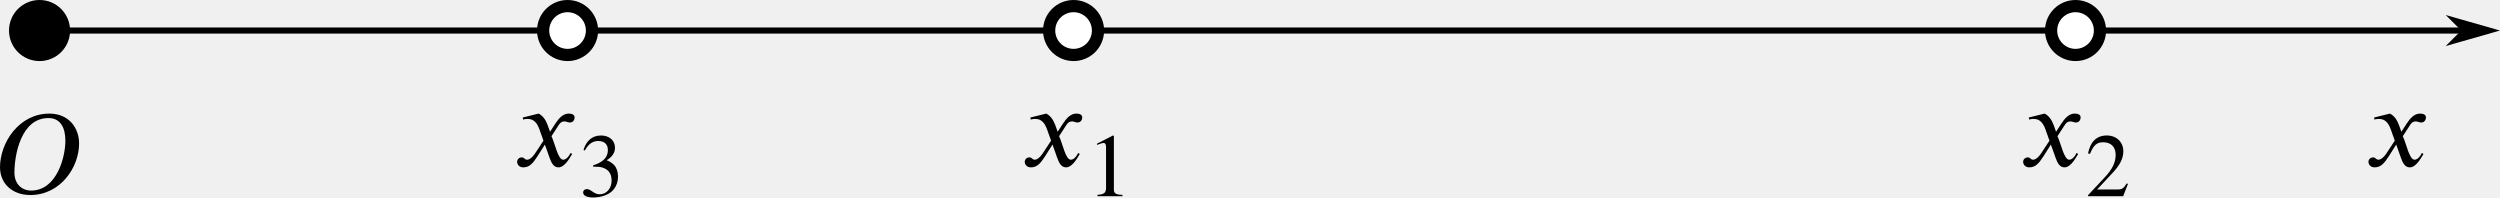
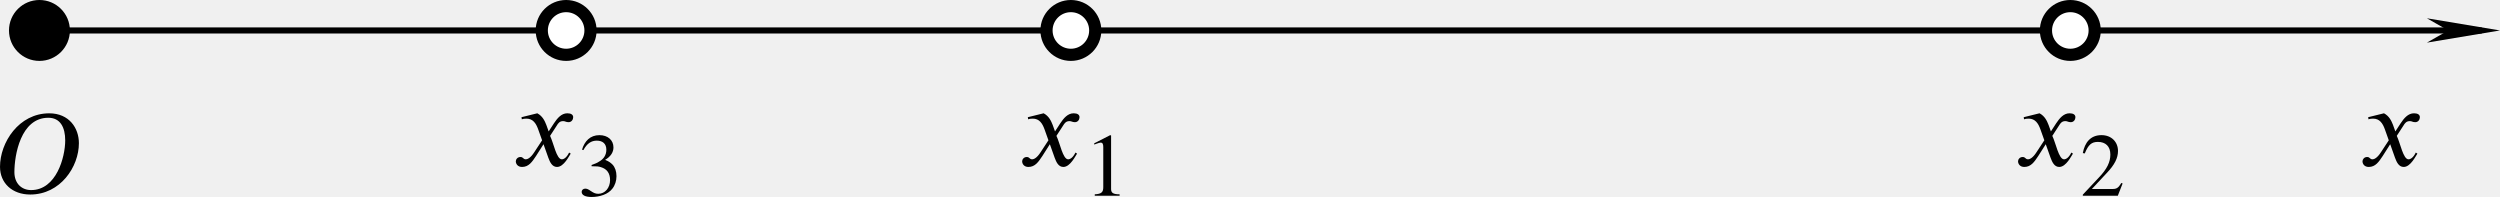
- <svg xmlns="http://www.w3.org/2000/svg" version="1.1" id="svg1251" width="204.661" height="16.166" viewBox="0 0 204.661 16.166">
+ <svg xmlns="http://www.w3.org/2000/svg" version="1.1" id="svg1251" width="205.176" height="16.166" viewBox="0 0 205.176 16.166">
  <defs id="defs1255">
    <marker style="overflow:visible" id="Arrow1Mend" refX="0" refY="0" orient="auto">
      <path transform="matrix(-0.4,0,0,-0.4,-4,0)" style="fill:#000000;fill-opacity:1;fill-rule:evenodd;stroke:#000000;stroke-width:1pt;stroke-opacity:1" d="M 0,0 5,-5 -12.5,0 5,5 Z" id="path912" />
    </marker>
    <marker style="overflow:visible" id="Arrow1Send" refX="0" refY="0" orient="auto">
      <path transform="matrix(-0.2,0,0,-0.2,-1.2,0)" style="fill:#000000;fill-opacity:1;fill-rule:evenodd;stroke:#000000;stroke-width:1pt;stroke-opacity:1" d="M 0,0 5,-5 -12.5,0 5,5 Z" id="path918" />
    </marker>
    <defs id="id-53a25750-aeb7-4222-8266-54c0788f9a15">
      <g id="id-0d3833e1-0fa7-4a5f-9497-9837872cfc8e">
        <symbol overflow="visible" id="id-6c90c93a-52b7-43b9-8965-cf8f8c797719">
          <path style="stroke:none;stroke-width:0" d="m 1.938,-0.703 h -1.25 v -5.781 h 1.25 z M 2.625,0 V -7.188 H 0 V 0 Z m 0,0" id="id-412c0446-f919-4f16-8bab-b164c8be4c27" />
        </symbol>
        <symbol overflow="visible" id="id-5a74e8ca-3816-46bd-9a24-828dd45a3a9f">
          <path style="stroke:none;stroke-width:0" d="m 6.266,-4.656 c 0,1.484 -0.781,4.375 -3,4.375 -0.812,0 -1.469,-0.562 -1.469,-1.578 0,-1.484 0.547,-4.781 2.984,-4.781 1.062,0 1.484,0.859 1.484,1.984 z m 1.203,0.25 c 0,-1.328 -0.859,-2.625 -2.609,-2.625 -2.672,0 -4.328,2.562 -4.328,4.703 0,1.438 1.078,2.438 2.656,2.438 2.656,0 4.281,-2.438 4.281,-4.516 z m 0,0" id="id-89a9a8b3-d020-4a4d-a9fe-39c30acda904" />
        </symbol>
        <symbol overflow="visible" id="id-a94ef5c9-fe2e-432d-90c8-9e3845f9cb2e">
          <path style="stroke:none;stroke-width:0" d="M 3.203,-3.031 3,-3.594 C 2.859,-3.953 2.672,-4.375 2.203,-4.625 l -1.391,0.344 0.031,0.188 c 0.109,-0.047 0.266,-0.062 0.406,-0.062 0.578,0 0.844,0.422 1.031,0.938 L 2.625,-2.25 1.938,-1.203 c -0.328,0.516 -0.609,0.625 -0.734,0.625 -0.266,0 -0.219,-0.203 -0.484,-0.203 -0.266,0 -0.406,0.219 -0.406,0.375 0,0.234 0.172,0.5 0.547,0.5 0.594,0 0.891,-0.453 1.234,-0.969 L 2.75,-1.906 3.172,-0.719 C 3.312,-0.344 3.5,0.094 3.938,0.094 c 0.609,0 1.078,-1 1.203,-1.172 L 5,-1.172 c -0.219,0.453 -0.469,0.594 -0.641,0.594 -0.469,0 -0.719,-1.422 -1.031,-2.062 L 3.906,-3.531 c 0.141,-0.234 0.266,-0.406 0.578,-0.406 0.172,0 0.234,0.094 0.469,0.094 0.266,0 0.406,-0.234 0.406,-0.438 0,-0.219 -0.188,-0.344 -0.516,-0.344 -0.531,0 -0.891,0.453 -1.172,0.875 z m 0,0" id="id-a86cd7a7-ea4d-4046-92a3-ccd73443f8f4" />
        </symbol>
        <symbol overflow="visible" id="id-8a644f3a-4946-467a-84fb-f7602a3aae5e">
          <path style="stroke:none;stroke-width:0" d="m 1.453,-0.531 h -0.938 v -4.328 h 0.938 z M 1.969,0 V -5.391 H 0 V 0 Z m 0,0" id="id-67febbd6-0267-4586-ad40-509c2cae4c35" />
        </symbol>
        <symbol overflow="visible" id="id-181305bd-f731-4473-9f7c-36591fab0735">
          <path style="stroke:none;stroke-width:0" d="m 3.109,0 v -0.125 c -0.594,0 -0.75,-0.141 -0.75,-0.469 V -5.297 L 2.281,-5.328 0.875,-4.609 V -4.5 l 0.219,-0.078 c 0.141,-0.047 0.266,-0.094 0.344,-0.094 0.172,0 0.234,0.125 0.234,0.391 V -0.75 c 0,0.438 -0.156,0.594 -0.75,0.625 V 0 Z m 0,0" id="id-da63d226-46cc-448a-8d26-548058340946" />
        </symbol>
        <symbol overflow="visible" id="id-462121ca-e45b-4094-b70d-cc899269ab05">
          <path style="stroke:none;stroke-width:0" d="M 3.734,-1.078 3.625,-1.125 C 3.359,-0.688 3.203,-0.594 2.859,-0.594 H 1.031 l 1.297,-1.391 c 0.703,-0.734 1,-1.328 1,-1.953 0,-0.781 -0.562,-1.391 -1.453,-1.391 -0.969,0 -1.469,0.656 -1.641,1.578 L 0.406,-3.719 C 0.719,-4.484 1,-4.734 1.562,-4.734 c 0.672,0 1.094,0.391 1.094,1.109 0,0.656 -0.281,1.266 -1.031,2.047 L 0.234,-0.094 V 0 H 3.312 Z m 0,0" id="id-d4cd3ae0-1f93-4e7a-9fd0-0d3565ae8419" />
        </symbol>
        <symbol overflow="visible" id="id-1da6c66d-cd7f-499b-94e6-fd03a3319856">
          <path style="stroke:none;stroke-width:0" d="M 0.484,-4.016 C 0.797,-4.594 1.172,-4.844 1.656,-4.844 2.172,-4.844 2.5,-4.578 2.5,-4.047 2.5,-3.562 2.25,-3.219 1.859,-3 1.703,-2.891 1.5,-2.812 1.203,-2.703 v 0.109 c 0.453,0 0.625,0.016 0.812,0.078 0.531,0.156 0.812,0.531 0.812,1.141 0,0.672 -0.438,1.203 -1.031,1.203 -0.219,0 -0.375,-0.047 -0.672,-0.25 C 0.906,-0.578 0.781,-0.625 0.641,-0.625 c -0.172,0 -0.312,0.125 -0.312,0.281 0,0.281 0.297,0.453 0.875,0.453 0.703,0 1.453,-0.234 1.828,-0.734 0.234,-0.297 0.359,-0.688 0.359,-1.094 0,-0.422 -0.125,-0.781 -0.344,-1.016 C 2.875,-2.906 2.734,-3.016 2.391,-3.156 2.922,-3.469 3.125,-3.859 3.125,-4.25 c 0,-0.641 -0.5,-1.078 -1.234,-1.078 -0.812,0 -1.312,0.531 -1.531,1.281 z m 0,0" id="id-1818de60-9669-4869-92ee-308053482378" />
        </symbol>
      </g>
    </defs>
+     <marker markerWidth="12" markerHeight="4" refX="3" refY="2" orient="auto" id="marker2640">
+       <path style="fill:#000000;stroke-width:0px" d="M 12,0 0,2 12,4 8.5,2 12,0" id="path2439" />
+     </marker>
+     <marker markerWidth="12" markerHeight="4" refX="9" refY="2" orient="auto" id="marker2649">
+       <path style="fill:#000000;stroke-width:0px" d="M 0,0 12,2 0,4 3.5,2 0,0" id="path2434" />
+     </marker>
+     <marker markerWidth="7.5" markerHeight="2.5" refX="3" refY="1.25" orient="auto" id="marker2622">
+       <path style="fill:#000000;stroke-width:0px" d="M 7.5,0 0,1.25 7.5,2.5 5.312,1.25 7.5,0" id="path2424" />
+     </marker>
+     <marker markerWidth="7.5" markerHeight="2.5" refX="4.5" refY="1.25" orient="auto" id="marker2631">
+       <path style="fill:#000000;stroke-width:0px" d="M 0,0 7.5,1.25 0,2.5 2.188,1.25 0,0" id="path2429" />
+     </marker>
  </defs>
  <g id="g1259" transform="translate(-14.54885,-304.0474)">
-     <path style="fill:none;stroke:#000000;stroke-width:0.5;stroke-linecap:butt;stroke-linejoin:miter;stroke-miterlimit:4;stroke-dasharray:none;stroke-opacity:1;marker-end:url(#Arrow1Mend)" d="M 17.786,306.547 H 218.225" id="path845" />
+     <path style="fill:none;stroke:#000000;stroke-width:0.5;stroke-linecap:butt;stroke-linejoin:miter;stroke-miterlimit:4;stroke-dasharray:none;stroke-opacity:1;marker-end:url(#marker2649)" d="M 17.786,306.547 H 218.225" id="path845" />
    <circle style="fill:#000000;fill-opacity:1;stroke:#000000;stroke-width:1;stroke-miterlimit:4;stroke-dasharray:none;stroke-opacity:1" id="path847" cx="17.786" cy="306.547" r="2" />
    <circle style="fill:#ffffff;fill-opacity:1;stroke:#000000;stroke-width:1;stroke-miterlimit:4;stroke-dasharray:none;stroke-opacity:1" id="path847-5" cx="61.012" cy="306.547" r="2" />
    <circle style="fill:#ffffff;fill-opacity:1;stroke:#000000;stroke-width:1;stroke-miterlimit:4;stroke-dasharray:none;stroke-opacity:1" id="path847-5-3" cx="102.436" cy="306.547" r="2" />
    <circle style="fill:#ffffff;fill-opacity:1;stroke:#000000;stroke-width:1;stroke-miterlimit:4;stroke-dasharray:none;stroke-opacity:1" id="path847-5-0" cx="184.461" cy="306.547" r="2" />
    <g style="fill:#000000;fill-opacity:1" id="id-1a12ec22-e4eb-4df7-8f45-ac98b88f4d15" transform="matrix(0.933331,0,0,0.933331,-130.3967,194.1291)">
      <g transform="translate(154.768,134.765)" id="g7283">
        <path style="stroke:none;stroke-width:0" d="m 6.266,-4.656 c 0,1.484 -0.781,4.375 -3,4.375 -0.812,0 -1.469,-0.562 -1.469,-1.578 0,-1.484 0.547,-4.781 2.984,-4.781 1.062,0 1.484,0.859 1.484,1.984 z m 1.203,0.25 c 0,-1.328 -0.859,-2.625 -2.609,-2.625 -2.672,0 -4.328,2.562 -4.328,4.703 0,1.438 1.078,2.438 2.656,2.438 2.656,0 4.281,-2.438 4.281,-4.516 z m 0,0" id="id-e48250b7-a6d1-45b1-86c5-2460fc1992d2" />
      </g>
    </g>
    <g id="g7487" transform="translate(-26.24633,40.80982)">
      <g style="fill:#000000;fill-opacity:1" id="id-26abec69-0d00-4fd1-a34b-68bdd6227e49" transform="matrix(0.933331,0,0,0.933331,-29.8785,151.0715)">
        <g transform="translate(165.289,134.765)" id="g7287">
          <path style="stroke:none;stroke-width:0" d="M 3.203,-3.031 3,-3.594 C 2.859,-3.953 2.672,-4.375 2.203,-4.625 l -1.391,0.344 0.031,0.188 c 0.109,-0.047 0.266,-0.062 0.406,-0.062 0.578,0 0.844,0.422 1.031,0.938 L 2.625,-2.25 1.938,-1.203 c -0.328,0.516 -0.609,0.625 -0.734,0.625 -0.266,0 -0.219,-0.203 -0.484,-0.203 -0.266,0 -0.406,0.219 -0.406,0.375 0,0.234 0.172,0.5 0.547,0.5 0.594,0 0.891,-0.453 1.234,-0.969 L 2.75,-1.906 3.172,-0.719 C 3.312,-0.344 3.5,0.094 3.938,0.094 c 0.609,0 1.078,-1 1.203,-1.172 L 5,-1.172 c -0.219,0.453 -0.469,0.594 -0.641,0.594 -0.469,0 -0.719,-1.422 -1.031,-2.062 L 3.906,-3.531 c 0.141,-0.234 0.266,-0.406 0.578,-0.406 0.172,0 0.234,0.094 0.469,0.094 0.266,0 0.406,-0.234 0.406,-0.438 0,-0.219 -0.188,-0.344 -0.516,-0.344 -0.531,0 -0.891,0.453 -1.172,0.875 z m 0,0" id="id-c2f127b9-40d0-4843-83be-b2cd0f72e70b" />
        </g>
      </g>
      <g style="fill:#000000;fill-opacity:1" id="id-2663e092-c011-4b88-a78b-1250b7db746f" transform="matrix(0.933331,0,0,0.933331,-29.8785,151.0715)">
        <g transform="translate(171.064,137.39)" id="g7291">
          <path style="stroke:none;stroke-width:0" d="m 3.109,0 v -0.125 c -0.594,0 -0.75,-0.141 -0.75,-0.469 V -5.297 L 2.281,-5.328 0.875,-4.609 V -4.5 l 0.219,-0.078 c 0.141,-0.047 0.266,-0.094 0.344,-0.094 0.172,0 0.234,0.125 0.234,0.391 V -0.75 c 0,0.438 -0.156,0.594 -0.75,0.625 V 0 Z m 0,0" id="id-57f73ca5-5496-41a6-985d-80480f7fb5cc" />
        </g>
      </g>
    </g>
    <g id="g7495" transform="translate(43.50646,40.80982)">
      <g style="fill:#000000;fill-opacity:1" id="id-b720a9a6-468d-436e-807c-3af44b9dffe5" transform="matrix(0.933331,0,0,0.933331,-29.8785,151.0715)">
        <g transform="translate(178.125,134.765)" id="g7295">
          <path style="stroke:none;stroke-width:0" d="M 3.203,-3.031 3,-3.594 C 2.859,-3.953 2.672,-4.375 2.203,-4.625 l -1.391,0.344 0.031,0.188 c 0.109,-0.047 0.266,-0.062 0.406,-0.062 0.578,0 0.844,0.422 1.031,0.938 L 2.625,-2.25 1.938,-1.203 c -0.328,0.516 -0.609,0.625 -0.734,0.625 -0.266,0 -0.219,-0.203 -0.484,-0.203 -0.266,0 -0.406,0.219 -0.406,0.375 0,0.234 0.172,0.5 0.547,0.5 0.594,0 0.891,-0.453 1.234,-0.969 L 2.75,-1.906 3.172,-0.719 C 3.312,-0.344 3.5,0.094 3.938,0.094 c 0.609,0 1.078,-1 1.203,-1.172 L 5,-1.172 c -0.219,0.453 -0.469,0.594 -0.641,0.594 -0.469,0 -0.719,-1.422 -1.031,-2.062 L 3.906,-3.531 c 0.141,-0.234 0.266,-0.406 0.578,-0.406 0.172,0 0.234,0.094 0.469,0.094 0.266,0 0.406,-0.234 0.406,-0.438 0,-0.219 -0.188,-0.344 -0.516,-0.344 -0.531,0 -0.891,0.453 -1.172,0.875 z m 0,0" id="id-3ac59b6d-01bf-42e3-b429-19c7cc39c018" />
        </g>
      </g>
      <g style="fill:#000000;fill-opacity:1" id="id-15ef7ff8-c10a-4a20-88ac-34a293a56e03" transform="matrix(0.933331,0,0,0.933331,-29.8785,151.0715)">
        <g transform="translate(183.9,137.39)" id="g7299">
          <path style="stroke:none;stroke-width:0" d="M 3.734,-1.078 3.625,-1.125 C 3.359,-0.688 3.203,-0.594 2.859,-0.594 H 1.031 l 1.297,-1.391 c 0.703,-0.734 1,-1.328 1,-1.953 0,-0.781 -0.562,-1.391 -1.453,-1.391 -0.969,0 -1.469,0.656 -1.641,1.578 L 0.406,-3.719 C 0.719,-4.484 1,-4.734 1.562,-4.734 c 0.672,0 1.094,0.391 1.094,1.109 0,0.656 -0.281,1.266 -1.031,2.047 L 0.234,-0.094 V 0 H 3.312 Z m 0,0" id="id-583203c2-c360-4c15-84ef-94c623c837d1" />
        </g>
      </g>
    </g>
    <g id="g7503" transform="translate(-91.76251,40.80982)">
      <g style="fill:#000000;fill-opacity:1" id="id-de8353c3-1d3b-4979-b9c9-d53148a1a304" transform="matrix(0.933331,0,0,0.933331,-29.8785,151.0715)">
        <g transform="translate(190.961,134.765)" id="g7303">
          <path style="stroke:none;stroke-width:0" d="M 3.203,-3.031 3,-3.594 C 2.859,-3.953 2.672,-4.375 2.203,-4.625 l -1.391,0.344 0.031,0.188 c 0.109,-0.047 0.266,-0.062 0.406,-0.062 0.578,0 0.844,0.422 1.031,0.938 L 2.625,-2.25 1.938,-1.203 c -0.328,0.516 -0.609,0.625 -0.734,0.625 -0.266,0 -0.219,-0.203 -0.484,-0.203 -0.266,0 -0.406,0.219 -0.406,0.375 0,0.234 0.172,0.5 0.547,0.5 0.594,0 0.891,-0.453 1.234,-0.969 L 2.75,-1.906 3.172,-0.719 C 3.312,-0.344 3.5,0.094 3.938,0.094 c 0.609,0 1.078,-1 1.203,-1.172 L 5,-1.172 c -0.219,0.453 -0.469,0.594 -0.641,0.594 -0.469,0 -0.719,-1.422 -1.031,-2.062 L 3.906,-3.531 c 0.141,-0.234 0.266,-0.406 0.578,-0.406 0.172,0 0.234,0.094 0.469,0.094 0.266,0 0.406,-0.234 0.406,-0.438 0,-0.219 -0.188,-0.344 -0.516,-0.344 -0.531,0 -0.891,0.453 -1.172,0.875 z m 0,0" id="id-ed4c5a8a-8738-4277-94f1-589d183dd639" />
        </g>
      </g>
      <g style="fill:#000000;fill-opacity:1" id="id-33bab404-d8c6-4070-b331-4c1e1c142845" transform="matrix(0.933331,0,0,0.933331,-29.8785,151.0715)">
        <g transform="translate(196.736,137.39)" id="g7307">
          <path style="stroke:none;stroke-width:0" d="M 0.484,-4.016 C 0.797,-4.594 1.172,-4.844 1.656,-4.844 2.172,-4.844 2.5,-4.578 2.5,-4.047 2.5,-3.562 2.25,-3.219 1.859,-3 1.703,-2.891 1.5,-2.812 1.203,-2.703 v 0.109 c 0.453,0 0.625,0.016 0.812,0.078 0.531,0.156 0.812,0.531 0.812,1.141 0,0.672 -0.438,1.203 -1.031,1.203 -0.219,0 -0.375,-0.047 -0.672,-0.25 C 0.906,-0.578 0.781,-0.625 0.641,-0.625 c -0.172,0 -0.312,0.125 -0.312,0.281 0,0.281 0.297,0.453 0.875,0.453 0.703,0 1.453,-0.234 1.828,-0.734 0.234,-0.297 0.359,-0.688 0.359,-1.094 0,-0.422 -0.125,-0.781 -0.344,-1.016 C 2.875,-2.906 2.734,-3.016 2.391,-3.156 2.922,-3.469 3.125,-3.859 3.125,-4.25 c 0,-0.641 -0.5,-1.078 -1.234,-1.078 -0.812,0 -1.312,0.531 -1.531,1.281 z m 0,0" id="id-ba35db6c-35e7-4e87-8ce9-f75d21ffb8fb" />
        </g>
      </g>
    </g>
    <g style="fill:#000000;fill-opacity:1" id="id-c0a1c05a-b7e9-4a69-99ac-d3ded7289e15" transform="matrix(0.933331,0,0,0.933331,17.93774,191.8813)">
      <g transform="translate(203.796,134.765)" id="g7311">
        <path style="stroke:none;stroke-width:0" d="M 3.203,-3.031 3,-3.594 C 2.859,-3.953 2.672,-4.375 2.203,-4.625 l -1.391,0.344 0.031,0.188 c 0.109,-0.047 0.266,-0.062 0.406,-0.062 0.578,0 0.844,0.422 1.031,0.938 L 2.625,-2.25 1.938,-1.203 c -0.328,0.516 -0.609,0.625 -0.734,0.625 -0.266,0 -0.219,-0.203 -0.484,-0.203 -0.266,0 -0.406,0.219 -0.406,0.375 0,0.234 0.172,0.5 0.547,0.5 0.594,0 0.891,-0.453 1.234,-0.969 L 2.75,-1.906 3.172,-0.719 C 3.312,-0.344 3.5,0.094 3.938,0.094 c 0.609,0 1.078,-1 1.203,-1.172 L 5,-1.172 c -0.219,0.453 -0.469,0.594 -0.641,0.594 -0.469,0 -0.719,-1.422 -1.031,-2.062 L 3.906,-3.531 c 0.141,-0.234 0.266,-0.406 0.578,-0.406 0.172,0 0.234,0.094 0.469,0.094 0.266,0 0.406,-0.234 0.406,-0.438 0,-0.219 -0.188,-0.344 -0.516,-0.344 -0.531,0 -0.891,0.453 -1.172,0.875 z m 0,0" id="id-dc7d7e23-323f-4e56-b7d7-7ba595d5e7ef" />
      </g>
    </g>
  </g>
</svg>
